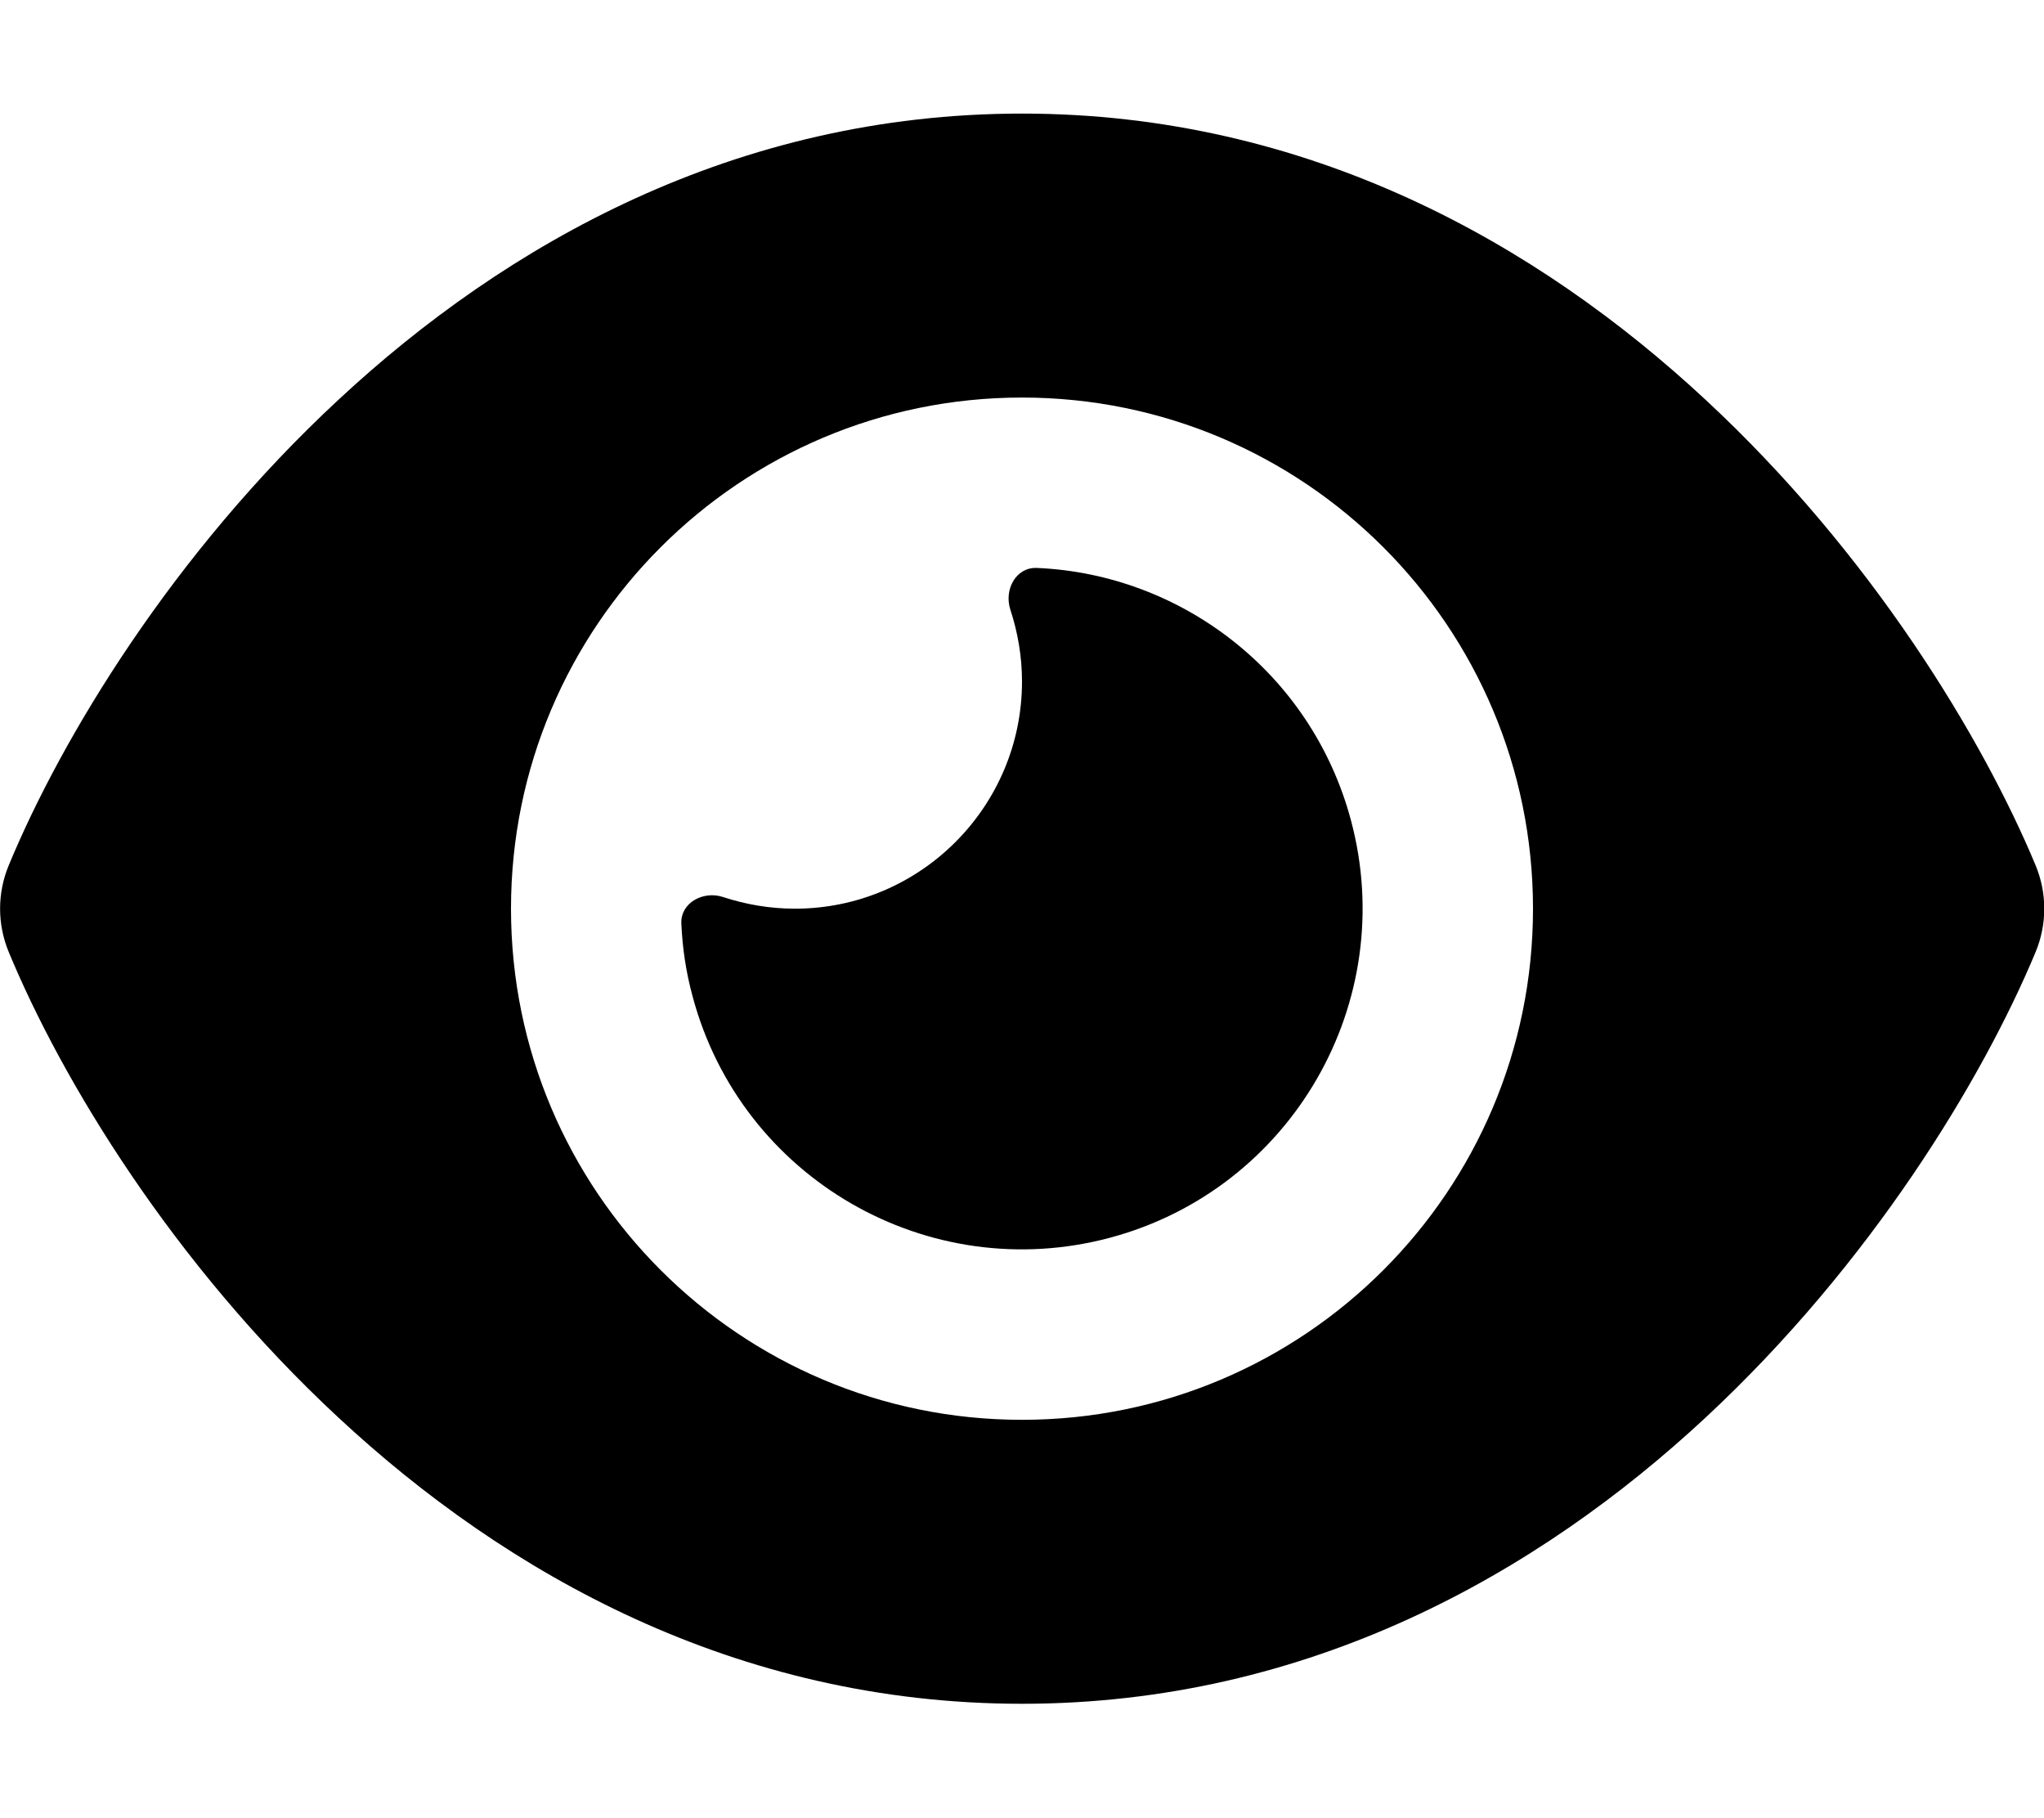
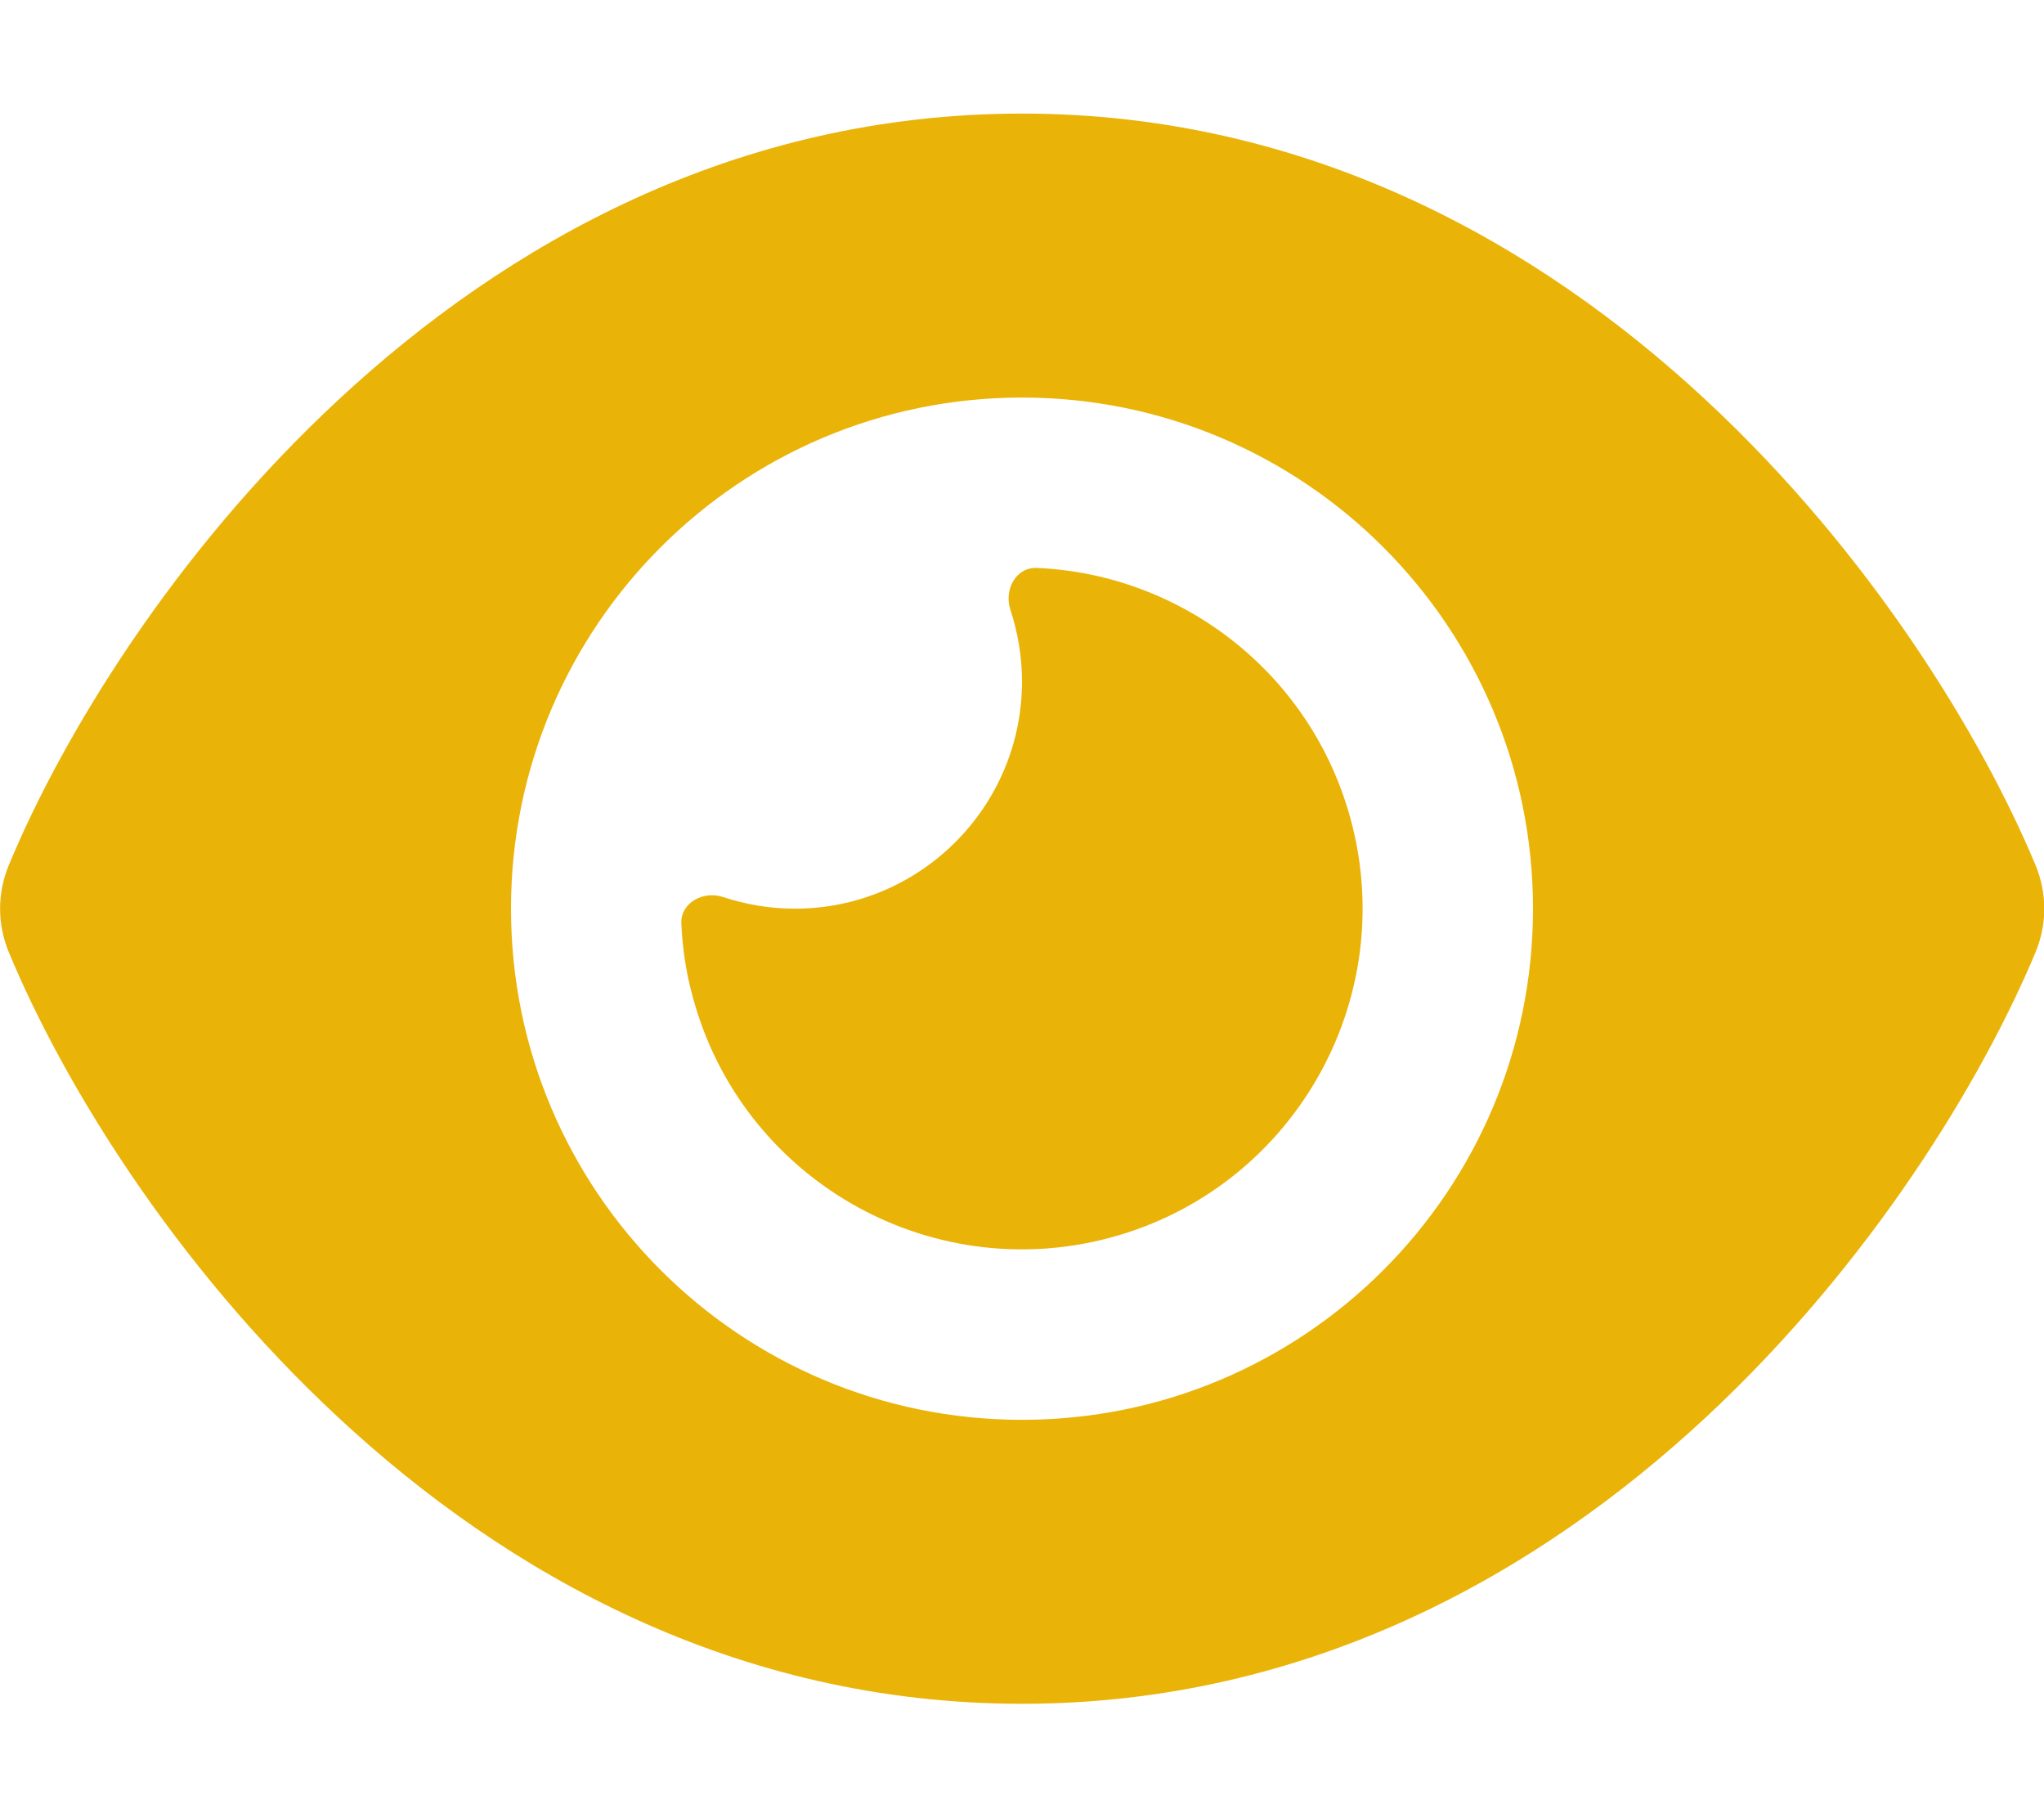
<svg xmlns="http://www.w3.org/2000/svg" viewBox="0 0 576 512">
-   <path d="M288 32c-80.8 0-145.5 36.8-192.6 80.6C48.6 156 17.3 208 2.5 243.7c-3.3 7.9-3.3 16.7 0 24.6C17.3 304 48.6 356 95.4 399.4C142.5 443.2 207.2 480 288 480s145.5-36.8 192.6-80.6c46.8-43.5 78.1-95.4 93-131.1c3.3-7.9 3.3-16.7 0-24.6c-14.9-35.7-46.2-87.7-93-131.1C433.5 68.8 368.8 32 288 32zM144 256a144 144 0 1 1 288 0 144 144 0 1 1 -288 0zm144-64c0 35.3-28.7 64-64 64c-7.1 0-13.9-1.2-20.3-3.3c-5.5-1.8-11.9 1.6-11.7 7.4c.3 6.9 1.3 13.8 3.2 20.7c13.7 51.2 66.4 81.6 117.6 67.9s81.6-66.4 67.9-117.6c-11.1-41.5-47.8-69.4-88.6-71.1c-5.8-.2-9.2 6.1-7.4 11.7c2.1 6.4 3.3 13.2 3.3 20.3z" />
+   <path fill="#eab308" d="M288 32c-80.8 0-145.5 36.8-192.6 80.6C48.6 156 17.3 208 2.5 243.7c-3.3 7.9-3.3 16.7 0 24.6C17.3 304 48.6 356 95.4 399.4C142.5 443.2 207.2 480 288 480s145.5-36.8 192.6-80.6c46.8-43.5 78.1-95.4 93-131.1c3.3-7.9 3.3-16.7 0-24.6c-14.9-35.7-46.2-87.7-93-131.1C433.5 68.8 368.8 32 288 32zM144 256a144 144 0 1 1 288 0 144 144 0 1 1 -288 0zm144-64c0 35.3-28.7 64-64 64c-7.1 0-13.9-1.2-20.3-3.3c-5.5-1.8-11.9 1.6-11.7 7.4c.3 6.9 1.3 13.8 3.2 20.7c13.7 51.2 66.4 81.6 117.6 67.9s81.6-66.4 67.9-117.6c-11.1-41.5-47.8-69.4-88.6-71.1c-5.8-.2-9.2 6.1-7.4 11.7c2.1 6.4 3.3 13.2 3.3 20.3z" />
</svg>
